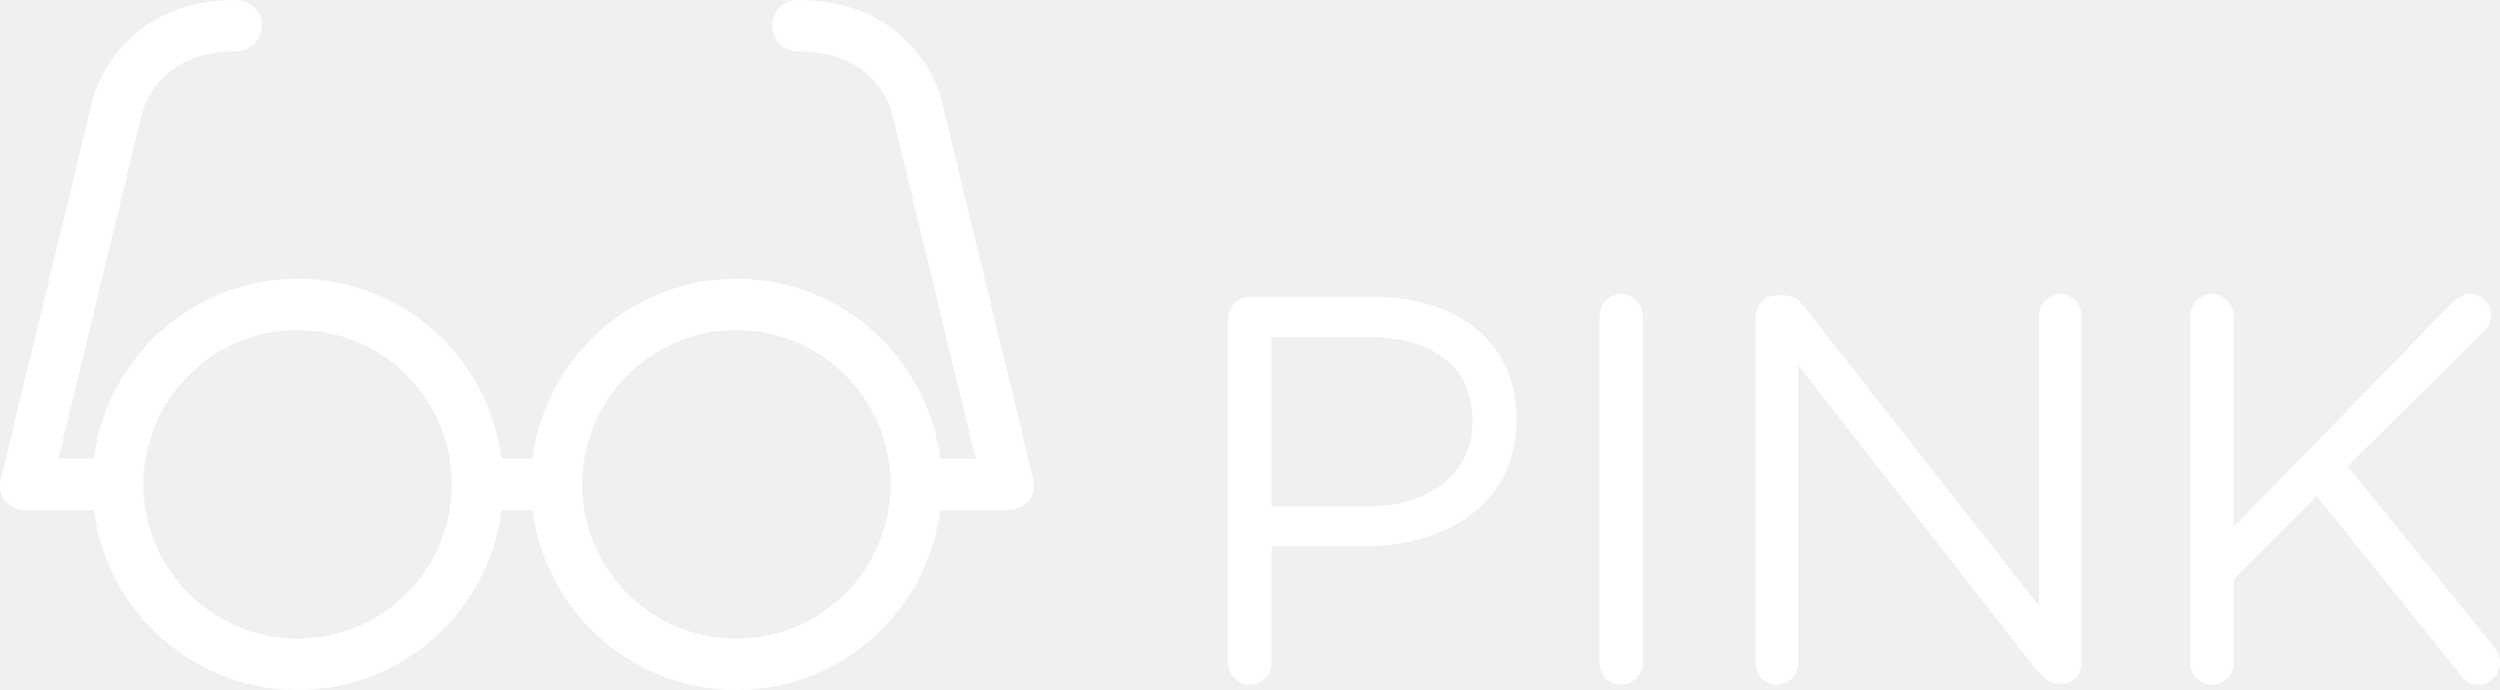
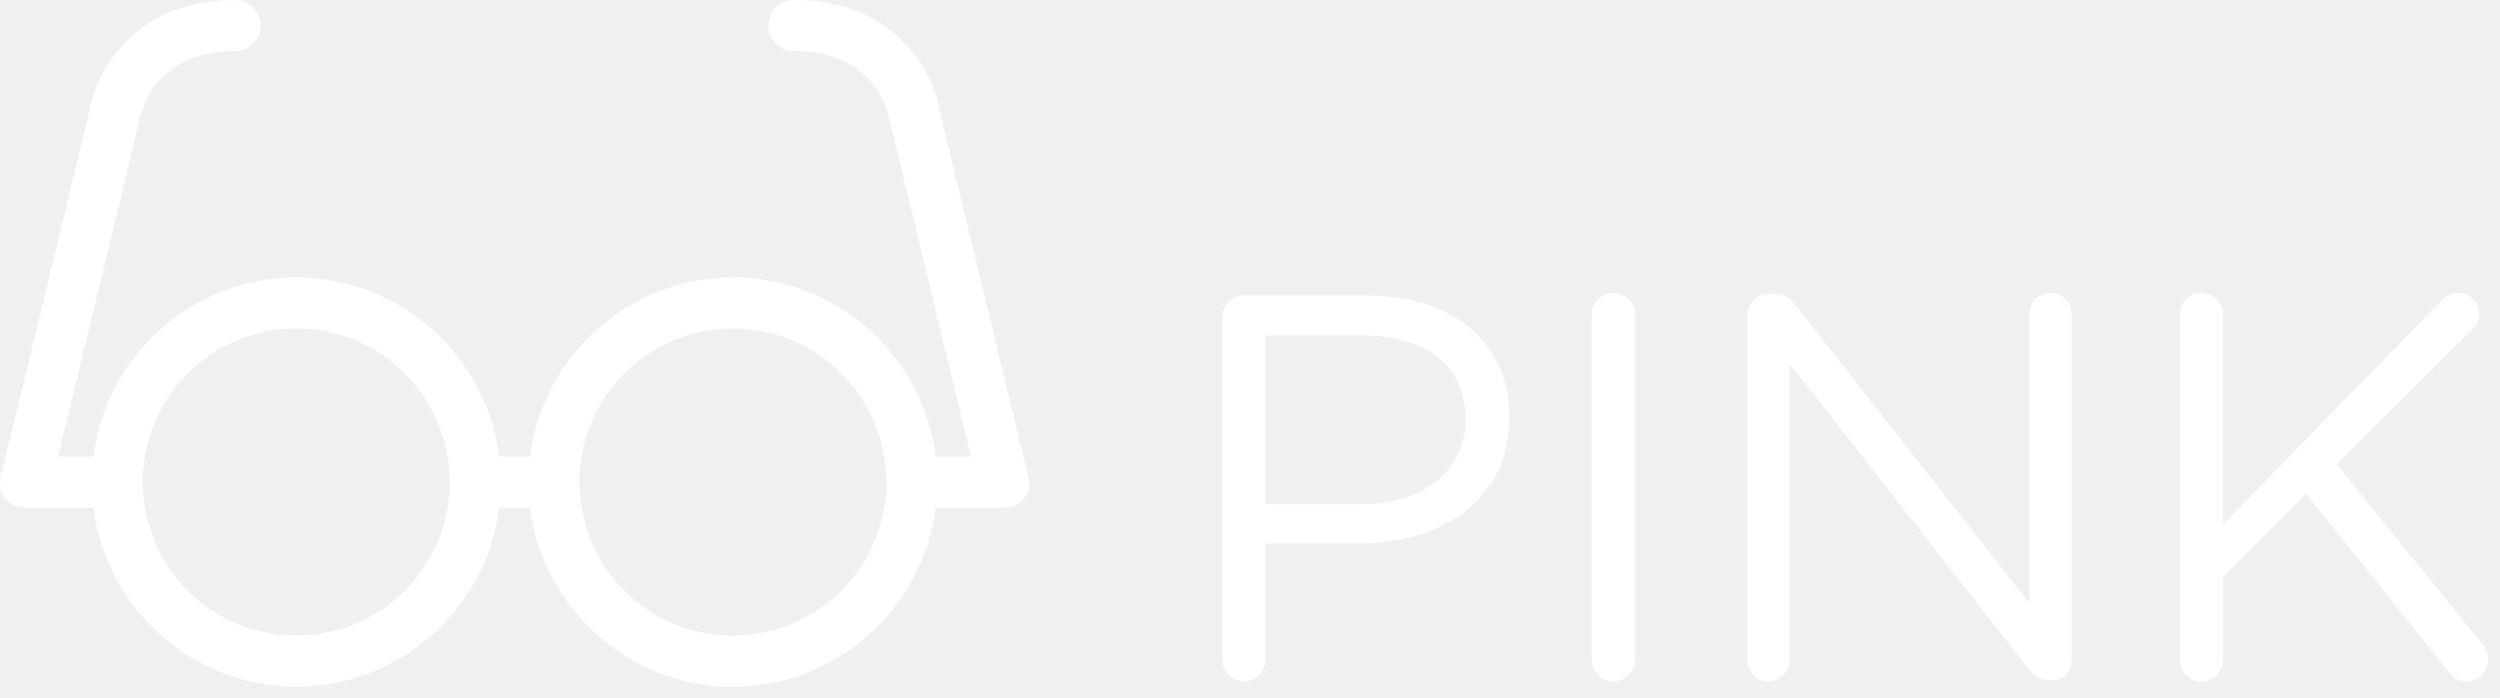
- <svg xmlns="http://www.w3.org/2000/svg" version="1.1" id="Layer_1" x="0px" y="0px" width="146.3px" height="40.375px" viewBox="0 0 146.3 40.375" enable-background="new 0 0 146.3 40.375" xml:space="preserve">
-   <g>
-     <path fill="#FFFFFF" d="M71.874,18.661c0-0.708,0.58-1.288,1.256-1.288h7.18c5.087,0,8.436,2.704,8.436,7.146v0.064 c0,4.861-4.057,7.373-8.854,7.373h-5.475v6.825c0,0.708-0.58,1.288-1.288,1.288c-0.676,0-1.256-0.58-1.256-1.288V18.661z M79.988,29.641c3.734,0,6.182-1.996,6.182-4.959v-0.063c0-3.22-2.414-4.894-6.053-4.894h-5.699v9.917H79.988L79.988,29.641z" />
-     <path fill="#FFFFFF" d="M93.603,18.5c0-0.708,0.579-1.288,1.255-1.288c0.709,0,1.288,0.58,1.288,1.288v20.283 c0,0.708-0.579,1.287-1.288,1.287c-0.676,0-1.255-0.579-1.255-1.287V18.5z" />
-     <path fill="#FFFFFF" d="M102.744,18.532c0-0.676,0.58-1.256,1.256-1.256h0.354c0.58,0,0.935,0.29,1.288,0.74l13.684,17.45V18.468 c0-0.676,0.547-1.256,1.256-1.256c0.676,0,1.224,0.58,1.224,1.256v20.349c0,0.676-0.481,1.19-1.158,1.19h-0.129c-0.548,0-0.935-0.321-1.319-0.772l-13.975-17.868v17.45c0,0.676-0.547,1.256-1.256,1.256c-0.676,0-1.223-0.58-1.223-1.256V18.532 H102.744z" />
-     <path fill="#FFFFFF" d="M128.173,18.5c0-0.708,0.58-1.288,1.257-1.288c0.708,0,1.286,0.58,1.286,1.288v12.331l12.848-13.168 c0.29-0.257,0.579-0.451,0.998-0.451c0.676,0,1.225,0.612,1.225,1.256c0,0.354-0.162,0.644-0.42,0.901l-7.984,7.92l8.564,10.561 c0.225,0.291,0.354,0.547,0.354,0.935c0,0.676-0.578,1.288-1.286,1.288c-0.483,0-0.806-0.258-1.03-0.58l-8.402-10.463l-4.863,4.861 v4.894c0,0.708-0.578,1.288-1.286,1.288c-0.677,0-1.257-0.58-1.257-1.288V18.5H128.173z" />
+ <svg xmlns="http://www.w3.org/2000/svg" width="147" height="41" viewBox="0 0 147 41">
+   <g fill="#fff">
+     <path d="M71.874 18.661c0-.708.58-1.288 1.256-1.288h7.18c5.087 0 8.436 2.704 8.436 7.146v.064c0 4.861-4.057 7.373-8.854 7.373h-5.475v6.825c0 .708-.58 1.288-1.288 1.288-.676 0-1.256-.58-1.256-1.288v-20.12zm8.114 10.98c3.734 0 6.182-1.996 6.182-4.959v-.063c0-3.22-2.414-4.894-6.053-4.894h-5.699v9.917h5.57v-.001zM93.603 18.5c0-.708.579-1.288 1.255-1.288.709 0 1.288.58 1.288 1.288v20.283c0 .708-.579 1.287-1.288 1.287-.676 0-1.255-.579-1.255-1.287v-20.283zM102.744 18.532c0-.676.58-1.256 1.256-1.256h.354c.58 0 .935.29 1.288.74l13.684 17.45v-16.998c0-.676.547-1.256 1.256-1.256.676 0 1.224.58 1.224 1.256v20.349c0 .676-.481 1.19-1.158 1.19h-.129c-.548 0-.935-.321-1.319-.772l-13.975-17.868v17.45c0 .676-.547 1.256-1.256 1.256-.676 0-1.223-.58-1.223-1.256v-20.285h-.002zM128.173 18.5c0-.708.58-1.288 1.257-1.288.708 0 1.286.58 1.286 1.288v12.331l12.848-13.168c.29-.257.579-.451.998-.451.676 0 1.225.612 1.225 1.256 0 .354-.162.644-.42.901l-7.984 7.92 8.564 10.561c.225.291.354.547.354.935 0 .676-.578 1.288-1.286 1.288-.483 0-.806-.258-1.03-.58l-8.402-10.463-4.863 4.861v4.894c0 .708-.578 1.288-1.286 1.288-.677 0-1.257-.58-1.257-1.288v-20.285h-.004z" />
  </g>
-   <path fill="#FFFFFF" d="M60.498,28.266" />
-   <path fill="#FFFFFF" d="M60.462,28.016c-0.002-0.009-5.175-21.365-5.175-21.365C54.926,4.303,52.694,0,46.688,0 c-0.829,0-1.5,0.671-1.5,1.5s0.671,1.5,1.5,1.5c4.856,0,5.575,3.729,5.639,4.143l4.767,19.701h-2.073 c-0.742-5.927-5.802-10.531-11.927-10.531s-11.186,4.604-11.927,10.531h-1.82c-0.741-5.927-5.802-10.531-11.927-10.531 S6.235,20.917,5.493,26.844H3.42L8.187,7.143C8.25,6.729,8.97,3,13.826,3c0.829,0,1.5-0.671,1.5-1.5S14.655,0,13.826,0 C7.82,0,5.588,4.303,5.227,6.651c0,0-5.173,21.356-5.175,21.365c-0.266,1.109,0.531,1.826,1.426,1.826 c0.012,0,0.023,0.004,0.036,0.004h3.982c0.741,5.926,5.802,10.53,11.927,10.53s11.185-4.604,11.927-10.53h1.814 c0.742,5.926,5.802,10.53,11.927,10.53s11.186-4.604,11.927-10.53H59c0.012,0,0.023-0.004,0.036-0.004 C59.931,29.842,60.728,29.125,60.462,28.016z M26.315,29.844c-0.715,4.272-4.421,7.531-8.896,7.531c-4.475,0-8.18-3.259-8.896-7.531 c-0.082-0.488-0.135-0.988-0.135-1.5s0.053-1.011,0.135-1.5c0.715-4.271,4.421-7.531,8.896-7.531c4.475,0,8.18,3.26,8.896,7.531 c0.082,0.489,0.135,0.988,0.135,1.5S26.397,29.355,26.315,29.844z M51.99,29.844c-0.716,4.272-4.421,7.531-8.896,7.531 c-4.475,0-8.181-3.259-8.896-7.531c-0.082-0.488-0.135-0.988-0.135-1.5s0.053-1.011,0.135-1.5c0.716-4.271,4.421-7.531,8.896-7.531 c4.475,0,8.181,3.26,8.896,7.531c0.082,0.489,0.135,0.988,0.135,1.5S52.072,29.355,51.99,29.844z" />
+   <path fill="#fff" d="M60.498 28.266" />
+   <path fill="#fff" d="M60.462 28.016l-5.175-21.365c-.361-2.348-2.593-6.651-8.599-6.651-.829 0-1.5.671-1.5 1.5s.671 1.5 1.5 1.5c4.856 0 5.575 3.729 5.639 4.143l4.767 19.701h-2.073c-.742-5.927-5.802-10.531-11.927-10.531s-11.186 4.604-11.927 10.531h-1.82c-.741-5.927-5.802-10.531-11.927-10.531s-11.185 4.604-11.927 10.531h-2.073l4.767-19.701c.063-.414.783-4.143 5.639-4.143.829 0 1.5-.671 1.5-1.5s-.671-1.5-1.5-1.5c-6.006 0-8.238 4.303-8.599 6.651l-5.175 21.365c-.266 1.109.531 1.826 1.426 1.826l.036.004h3.982c.741 5.926 5.802 10.53 11.927 10.53s11.185-4.604 11.927-10.53h1.814c.742 5.926 5.802 10.53 11.927 10.53s11.186-4.604 11.927-10.53h3.982l.036-.004c.895 0 1.692-.717 1.426-1.826zm-34.147 1.828c-.715 4.272-4.421 7.531-8.896 7.531-4.475 0-8.18-3.259-8.896-7.531-.082-.488-.135-.988-.135-1.5s.053-1.011.135-1.5c.715-4.271 4.421-7.531 8.896-7.531 4.475 0 8.18 3.26 8.896 7.531.082.489.135.988.135 1.5s-.053 1.011-.135 1.5zm25.675 0c-.716 4.272-4.421 7.531-8.896 7.531-4.475 0-8.181-3.259-8.896-7.531-.082-.488-.135-.988-.135-1.5s.053-1.011.135-1.5c.716-4.271 4.421-7.531 8.896-7.531 4.475 0 8.181 3.26 8.896 7.531.082.489.135.988.135 1.5s-.053 1.011-.135 1.5z" />
</svg>
